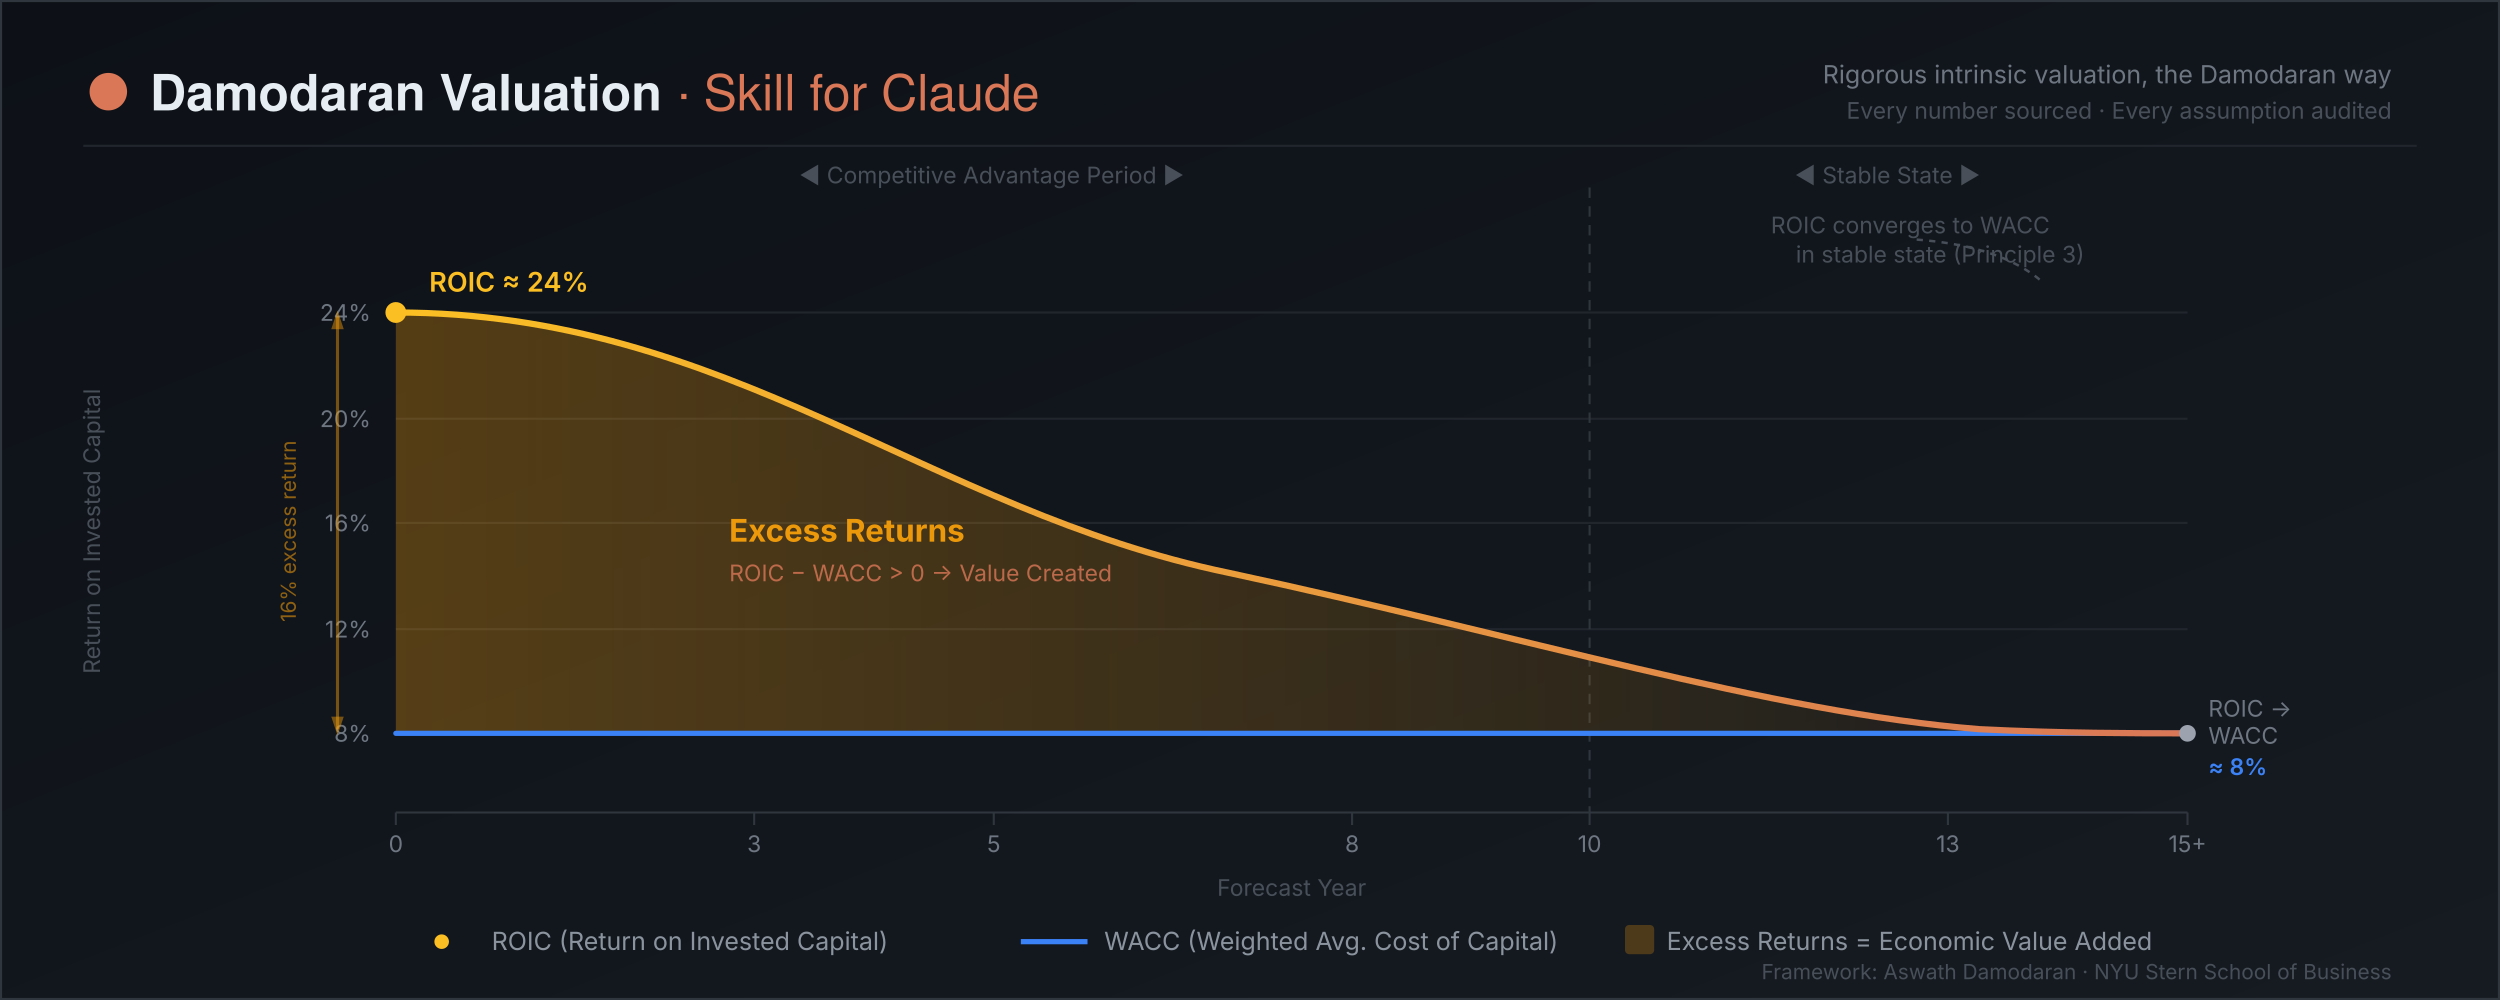
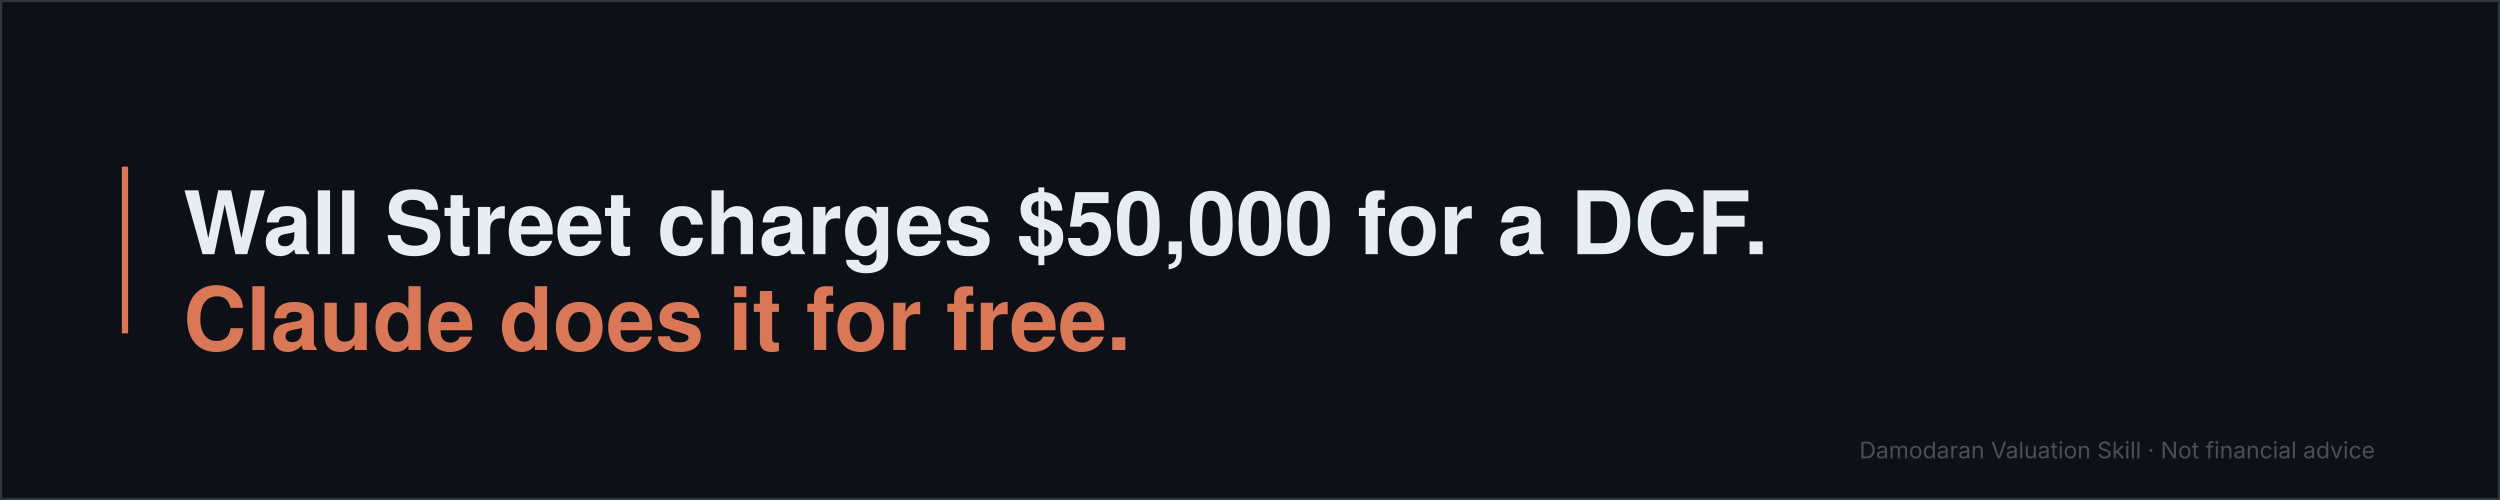
- <svg xmlns="http://www.w3.org/2000/svg" width="1200" height="480" viewBox="0 0 1200 480">
-   <defs>
-     <linearGradient id="excessGrad" x1="0%" y1="0%" x2="100%" y2="0%">
-       <stop offset="0%" stop-color="#F59E0B" stop-opacity="0.30" />
-       <stop offset="75%" stop-color="#F59E0B" stop-opacity="0.10" />
-       <stop offset="100%" stop-color="#F59E0B" stop-opacity="0.01" />
-     </linearGradient>
-     <linearGradient id="bgGrad" x1="0%" y1="0%" x2="100%" y2="100%">
-       <stop offset="0%" stop-color="#0d1117" />
-       <stop offset="100%" stop-color="#161b22" />
-     </linearGradient>
-     <linearGradient id="roicLine" x1="0%" y1="0%" x2="100%" y2="0%">
-       <stop offset="0%" stop-color="#FBBF24" />
-       <stop offset="100%" stop-color="#D97757" />
-     </linearGradient>
-   </defs>
-   <rect width="1200" height="480" fill="url(#bgGrad)" />
-   <rect x="0.5" y="0.5" width="1199" height="479" fill="none" stroke="#30363d" stroke-width="1" />
-   <circle cx="52" cy="44" r="9" fill="#D97757" />
-   <text x="72" y="53" font-family="-apple-system, BlinkMacSystemFont, 'Segoe UI', Helvetica, sans-serif" font-size="24">
-     <tspan font-weight="700" fill="#e6edf3">Damodaran Valuation</tspan>
-     <tspan font-weight="400" fill="#D97757"> · Skill for Claude</tspan>
-   </text>
-   <text x="1148" y="40" text-anchor="end" font-family="-apple-system, BlinkMacSystemFont, sans-serif" font-size="12" fill="#6e7681">Rigorous intrinsic valuation, the Damodaran way</text>
-   <text x="1148" y="57" text-anchor="end" font-family="-apple-system, BlinkMacSystemFont, sans-serif" font-size="11" fill="#484f58">Every number sourced · Every assumption audited</text>
-   <line x1="40" y1="70" x2="1160" y2="70" stroke="#21262d" stroke-width="1" />
-   <line x1="190" y1="352" x2="1050" y2="352" stroke="#21262d" stroke-width="1" />
-   <line x1="190" y1="302" x2="1050" y2="302" stroke="#21262d" stroke-width="1" />
-   <line x1="190" y1="251" x2="1050" y2="251" stroke="#21262d" stroke-width="1" />
-   <line x1="190" y1="201" x2="1050" y2="201" stroke="#21262d" stroke-width="1" />
-   <line x1="190" y1="150" x2="1050" y2="150" stroke="#21262d" stroke-width="1" />
-   <text x="178" y="356" text-anchor="end" font-family="-apple-system, sans-serif" font-size="11" fill="#6e7681">8%</text>
-   <text x="178" y="306" text-anchor="end" font-family="-apple-system, sans-serif" font-size="11" fill="#6e7681">12%</text>
-   <text x="178" y="255" text-anchor="end" font-family="-apple-system, sans-serif" font-size="11" fill="#6e7681">16%</text>
-   <text x="178" y="205" text-anchor="end" font-family="-apple-system, sans-serif" font-size="11" fill="#6e7681">20%</text>
-   <text x="178" y="154" text-anchor="end" font-family="-apple-system, sans-serif" font-size="11" fill="#6e7681">24%</text>
-   <text transform="rotate(-90,48,255)" x="48" y="255" text-anchor="middle" font-family="-apple-system, sans-serif" font-size="11" fill="#484f58">Return on Invested Capital</text>
-   <line x1="190" y1="390" x2="1050" y2="390" stroke="#30363d" stroke-width="1" />
-   <line x1="190" y1="390" x2="190" y2="396" stroke="#30363d" />
-   <line x1="362" y1="390" x2="362" y2="396" stroke="#30363d" />
-   <line x1="477" y1="390" x2="477" y2="396" stroke="#30363d" />
-   <line x1="649" y1="390" x2="649" y2="396" stroke="#30363d" />
-   <line x1="763" y1="390" x2="763" y2="396" stroke="#30363d" />
-   <line x1="935" y1="390" x2="935" y2="396" stroke="#30363d" />
-   <line x1="1050" y1="390" x2="1050" y2="396" stroke="#30363d" />
-   <text x="190" y="409" text-anchor="middle" font-family="-apple-system, sans-serif" font-size="11" fill="#6e7681">0</text>
-   <text x="362" y="409" text-anchor="middle" font-family="-apple-system, sans-serif" font-size="11" fill="#6e7681">3</text>
-   <text x="477" y="409" text-anchor="middle" font-family="-apple-system, sans-serif" font-size="11" fill="#6e7681">5</text>
-   <text x="649" y="409" text-anchor="middle" font-family="-apple-system, sans-serif" font-size="11" fill="#6e7681">8</text>
-   <text x="763" y="409" text-anchor="middle" font-family="-apple-system, sans-serif" font-size="11" fill="#6e7681">10</text>
-   <text x="935" y="409" text-anchor="middle" font-family="-apple-system, sans-serif" font-size="11" fill="#6e7681">13</text>
-   <text x="1050" y="409" text-anchor="middle" font-family="-apple-system, sans-serif" font-size="11" fill="#6e7681">15+</text>
-   <text x="620" y="430" text-anchor="middle" font-family="-apple-system, sans-serif" font-size="11" fill="#484f58">Forecast Year</text>
-   <line x1="763" y1="90" x2="763" y2="390" stroke="#30363d" stroke-width="1" stroke-dasharray="5,4" />
-   <text x="476" y="88" text-anchor="middle" font-family="-apple-system, sans-serif" font-size="11" fill="#484f58">◀  Competitive Advantage Period  ▶</text>
-   <text x="906" y="88" text-anchor="middle" font-family="-apple-system, sans-serif" font-size="11" fill="#484f58">◀  Stable State  ▶</text>
-   <path d="M 190,150            C 350,150 445,245 590,275            C 730,305 850,342 950,350            C 990,352 1025,352 1050,352            L 1050,352 L 190,352 Z" fill="url(#excessGrad)" />
-   <line x1="190" y1="352" x2="1050" y2="352" stroke="#3B82F6" stroke-width="2.5" stroke-linecap="round" />
-   <path d="M 190,150            C 350,150 445,245 590,275            C 730,305 850,342 950,350            C 990,352 1025,352 1050,352" fill="none" stroke="url(#roicLine)" stroke-width="3" stroke-linecap="round" stroke-linejoin="round" />
-   <circle cx="190" cy="150" r="5" fill="#FBBF24" />
-   <circle cx="1050" cy="352" r="4" fill="#9CA3AF" />
-   <text x="206" y="140" font-family="-apple-system, BlinkMacSystemFont, sans-serif" font-size="13" font-weight="600" fill="#FBBF24">ROIC ≈ 24%</text>
-   <text x="1060" y="344" font-family="-apple-system, sans-serif" font-size="11" fill="#6e7681">ROIC →</text>
-   <text x="1060" y="357" font-family="-apple-system, sans-serif" font-size="11" fill="#6e7681">WACC</text>
-   <text x="1060" y="372" font-family="-apple-system, sans-serif" font-size="11" font-weight="600" fill="#3B82F6">≈ 8%</text>
-   <text x="350" y="260" font-family="-apple-system, BlinkMacSystemFont, 'Segoe UI', sans-serif" font-size="15" font-weight="700" fill="#F59E0B" fill-opacity="0.95">Excess Returns</text>
-   <text x="350" y="279" font-family="-apple-system, BlinkMacSystemFont, 'Segoe UI', sans-serif" font-size="11" fill="#D97757" fill-opacity="0.80">ROIC − WACC &gt; 0  →  Value Created</text>
-   <line x1="162" y1="152" x2="162" y2="350" stroke="#F59E0B" stroke-width="1.5" stroke-opacity="0.45" />
-   <polygon points="162,149 159,158 165,158" fill="#F59E0B" fill-opacity="0.45" />
-   <polygon points="162,353 159,344 165,344" fill="#F59E0B" fill-opacity="0.45" />
-   <text transform="rotate(-90,142,255)" x="142" y="255" text-anchor="middle" font-family="-apple-system, sans-serif" font-size="10" fill="#F59E0B" fill-opacity="0.55">16% excess return</text>
-   <path d="M 920,115 Q 960,118 980,135" fill="none" stroke="#484f58" stroke-width="1.2" stroke-dasharray="3,3" />
-   <text x="850" y="112" font-family="-apple-system, sans-serif" font-size="11" fill="#484f58">ROIC converges to WACC</text>
-   <text x="862" y="126" font-family="-apple-system, sans-serif" font-size="11" fill="#484f58">in stable state (Principle 3)</text>
-   <line x1="195" y1="452" x2="228" y2="452" stroke="url(#roicLine)" stroke-width="3" />
-   <circle cx="212" cy="452" r="3.5" fill="#FBBF24" />
-   <text x="236" y="456" font-family="-apple-system, sans-serif" font-size="12" fill="#8b949e">ROIC (Return on Invested Capital)</text>
-   <line x1="490" y1="452" x2="522" y2="452" stroke="#3B82F6" stroke-width="2.5" />
-   <text x="530" y="456" font-family="-apple-system, sans-serif" font-size="12" fill="#8b949e">WACC (Weighted Avg. Cost of Capital)</text>
-   <rect x="780" y="444" width="14" height="14" fill="#F59E0B" fill-opacity="0.25" rx="2" />
-   <text x="800" y="456" font-family="-apple-system, sans-serif" font-size="12" fill="#8b949e">Excess Returns = Economic Value Added</text>
-   <text x="1148" y="470" text-anchor="end" font-family="-apple-system, sans-serif" font-size="10" fill="#484f58">
-     Framework: Aswath Damodaran · NYU Stern School of Business
-   </text>
+ <svg xmlns="http://www.w3.org/2000/svg" width="1200" height="240" viewBox="0 0 1200 240">
+   <rect width="1200" height="240" fill="#0d1117" />
+   <rect x="0.5" y="0.5" width="1199" height="239" fill="none" stroke="#30363d" stroke-width="1" />
+   <line x1="60" y1="80" x2="60" y2="160" stroke="#D97757" stroke-width="3" />
+   <text x="88" y="122" font-family="-apple-system, BlinkMacSystemFont, 'Segoe UI', Helvetica, sans-serif" font-size="42" font-weight="700" fill="#e6edf3">Wall Street charges $50,000 for a DCF.</text>
+   <text x="88" y="168" font-family="-apple-system, BlinkMacSystemFont, 'Segoe UI', Helvetica, sans-serif" font-size="42" font-weight="700" fill="#D97757">Claude does it for free.</text>
+   <text x="1140" y="220" text-anchor="end" font-family="-apple-system, BlinkMacSystemFont, sans-serif" font-size="11" fill="#484f58">Damodaran Valuation Skill · Not financial advice</text>
</svg>
